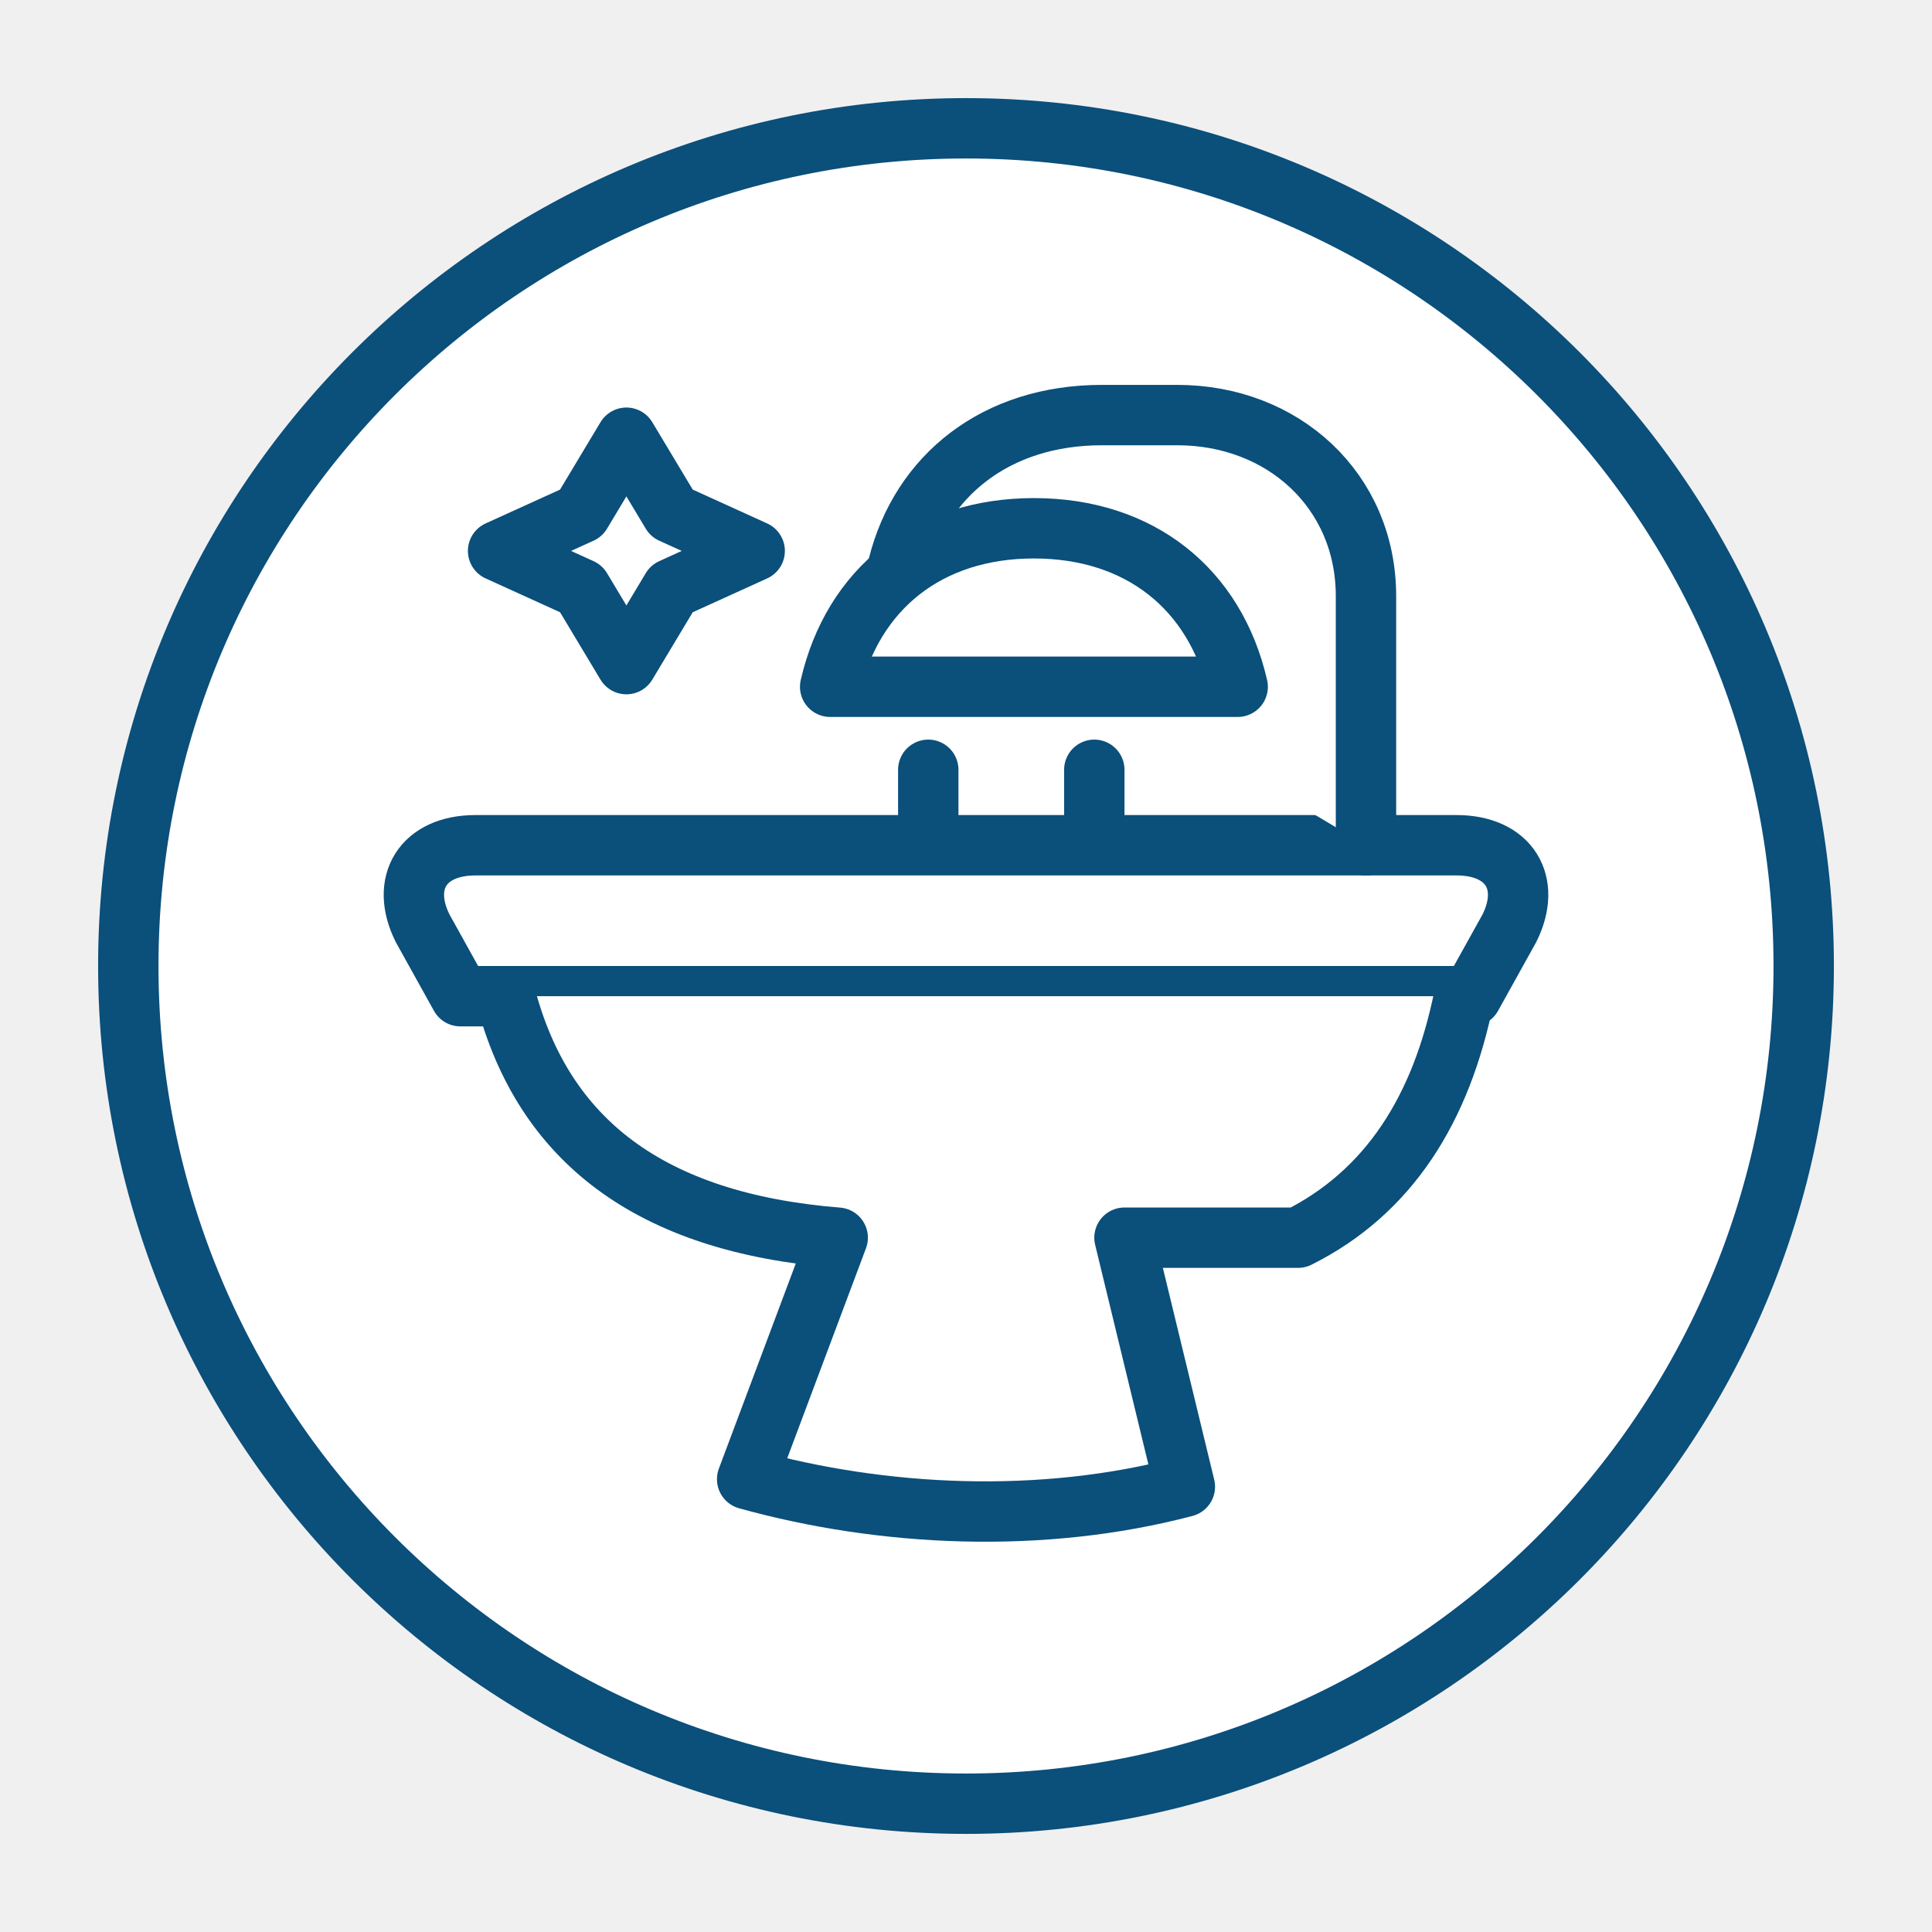
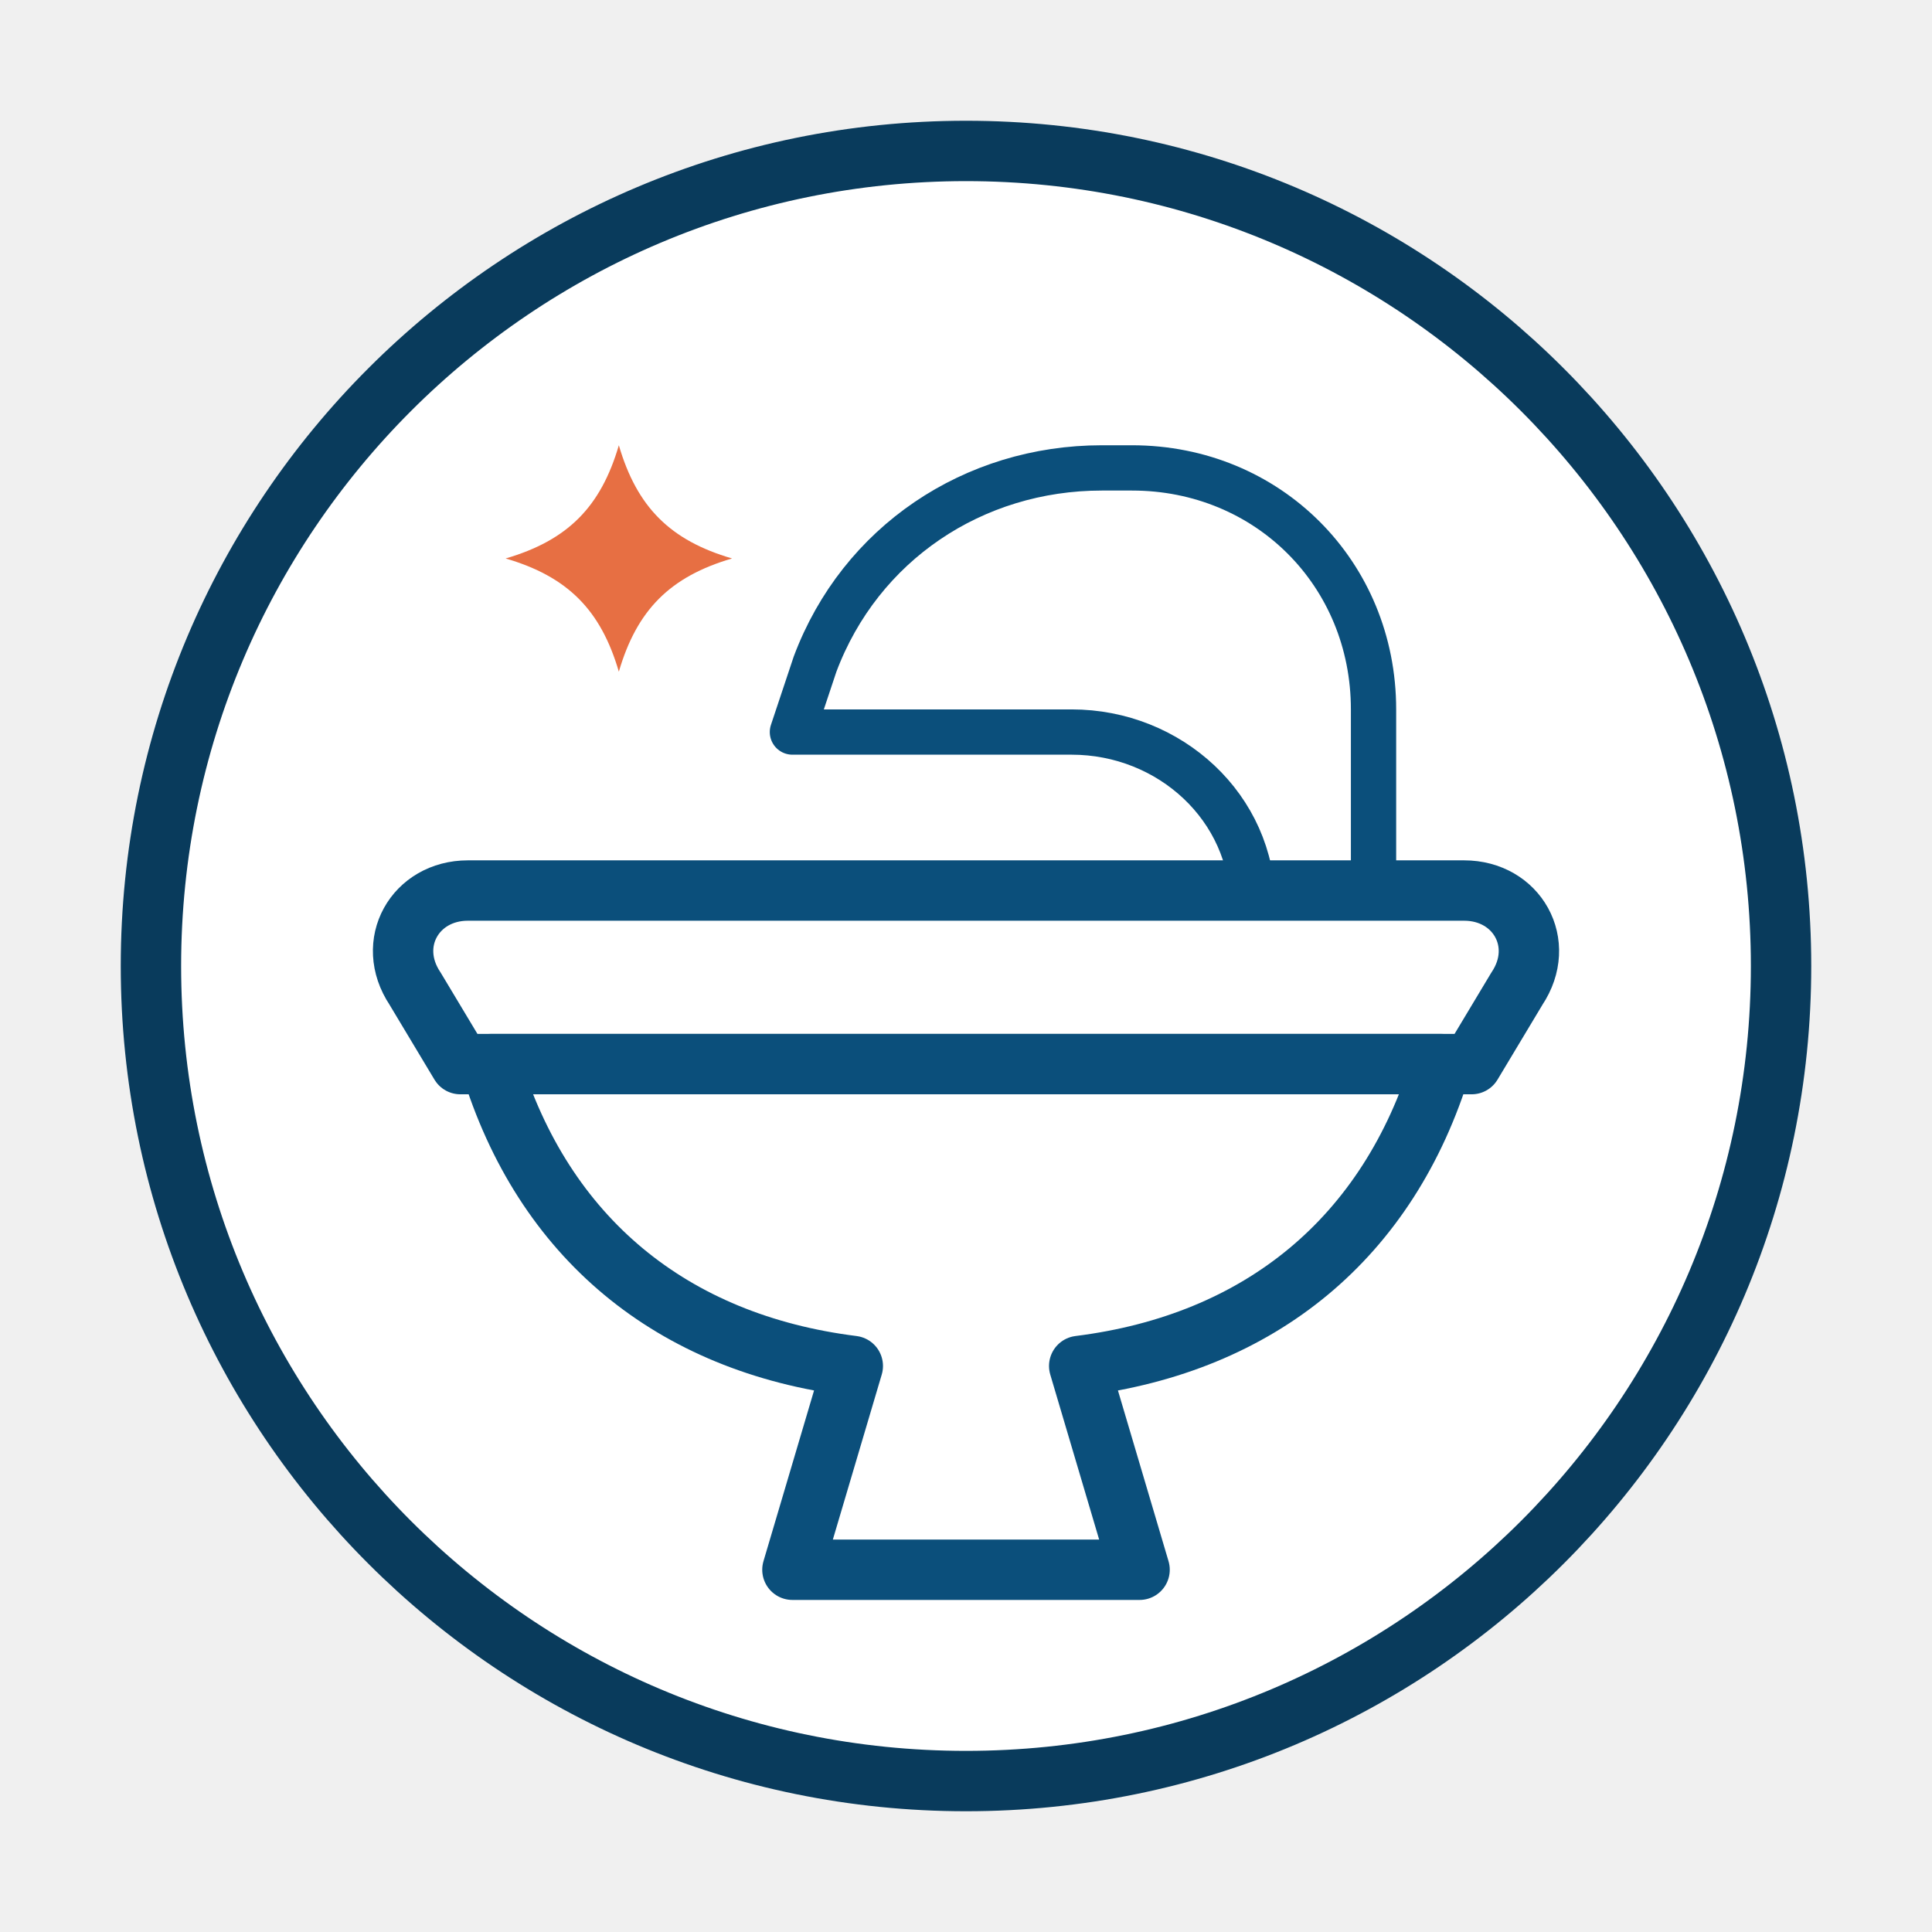
- <svg xmlns="http://www.w3.org/2000/svg" viewBox="0 0 256 256" role="img" aria-labelledby="title desc">
-   <circle cx="128" cy="128" r="111" fill="#fff" stroke="#0B4F7B" stroke-width="8" />
+ <svg xmlns="http://www.w3.org/2000/svg" viewBox="0 0 256 256" role="img" aria-labelledby="logo-title logo-desc">
+   <circle cx="128" cy="128" r="108" fill="#fff" stroke="#093B5C" stroke-width="8" />
+   <path d="M182 117V94c0-18-14-32-32-32h-4c-17 0-32 10-38 26l-3 9h37c13 0 24 10 24 23" fill="none" stroke="#0B4F7B" stroke-width="6" stroke-linecap="round" stroke-linejoin="round" />
  <g fill="#fff" stroke="#0B4F7B" stroke-width="8" stroke-linecap="round" stroke-linejoin="round">
-     <path d="M63 112h130c7 0 10 5 7 11l-5 9H61l-5-9c-3-6 0-11 7-11Z" />
-     <path d="M67 132c5 19 19 30 44 32l-12 32c18 5 39 6 58 1l-8-33h23c12-6 19-17 22-32" />
-     <path d="M119 75c3-12 13-20 27-20h10c14 0 25 10 25 24v33" />
-     <path d="M110 91c3-13 13-21 27-21s24 8 27 21h-54Z" />
-     <path d="M83 58l6 10 11 5-11 5-6 10-6-10-11-5 11-5 6-10Z" />
+     <path d="M62 118h132c7 0 11 7 7 13l-6 10H61l-6-10c-4-6 0-13 7-13Z" />
+     <path d="M65 141c7 23 24 37 48 40l-8 27h46l-8-27c24-3 41-17 48-40H65Z" />
  </g>
-   <g fill="none" stroke="#0B4F7B" stroke-width="8" stroke-linecap="round">
-     <path d="M123 102v6" />
-     <path d="M145 102v6" />
-   </g>
+   <path d="M82 59c2.4 8.2 6.8 12.6 15 15-8.2 2.4-12.6 6.8-15 15-2.4-8.2-6.8-12.6-15-15 8.2-2.4 12.6-6.8 15-15Z" fill="#E76F43" />
</svg>
